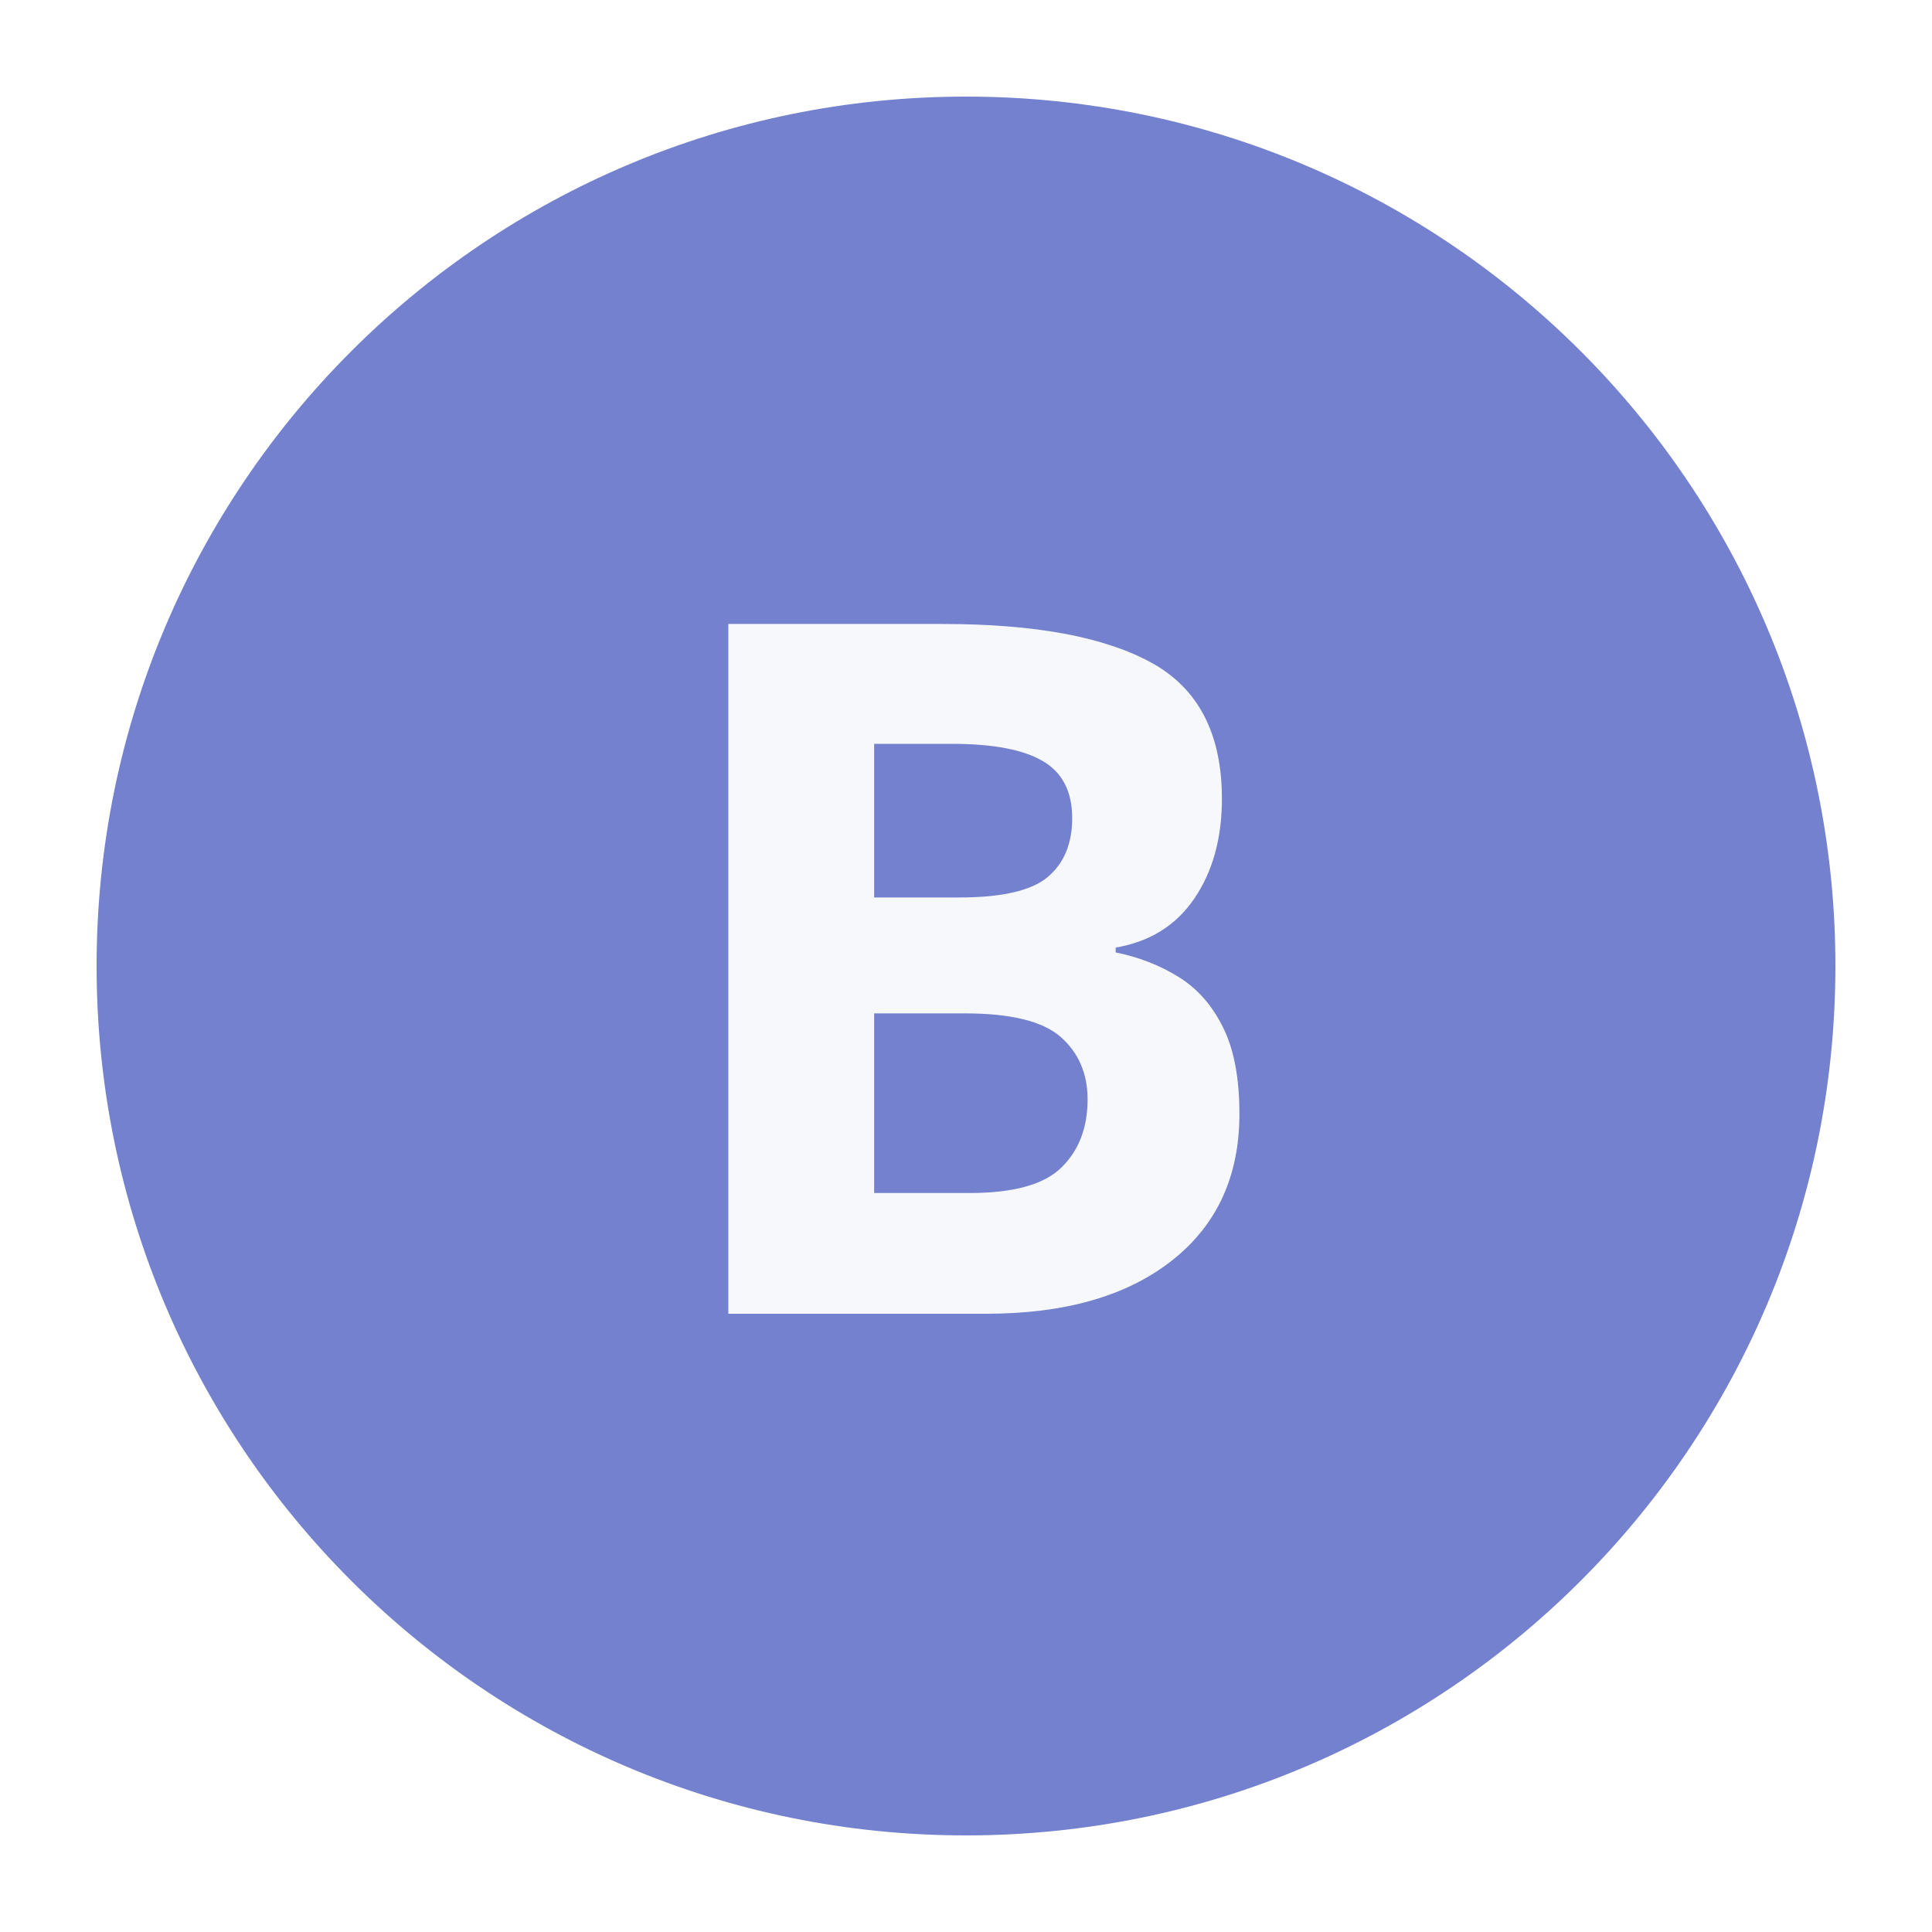
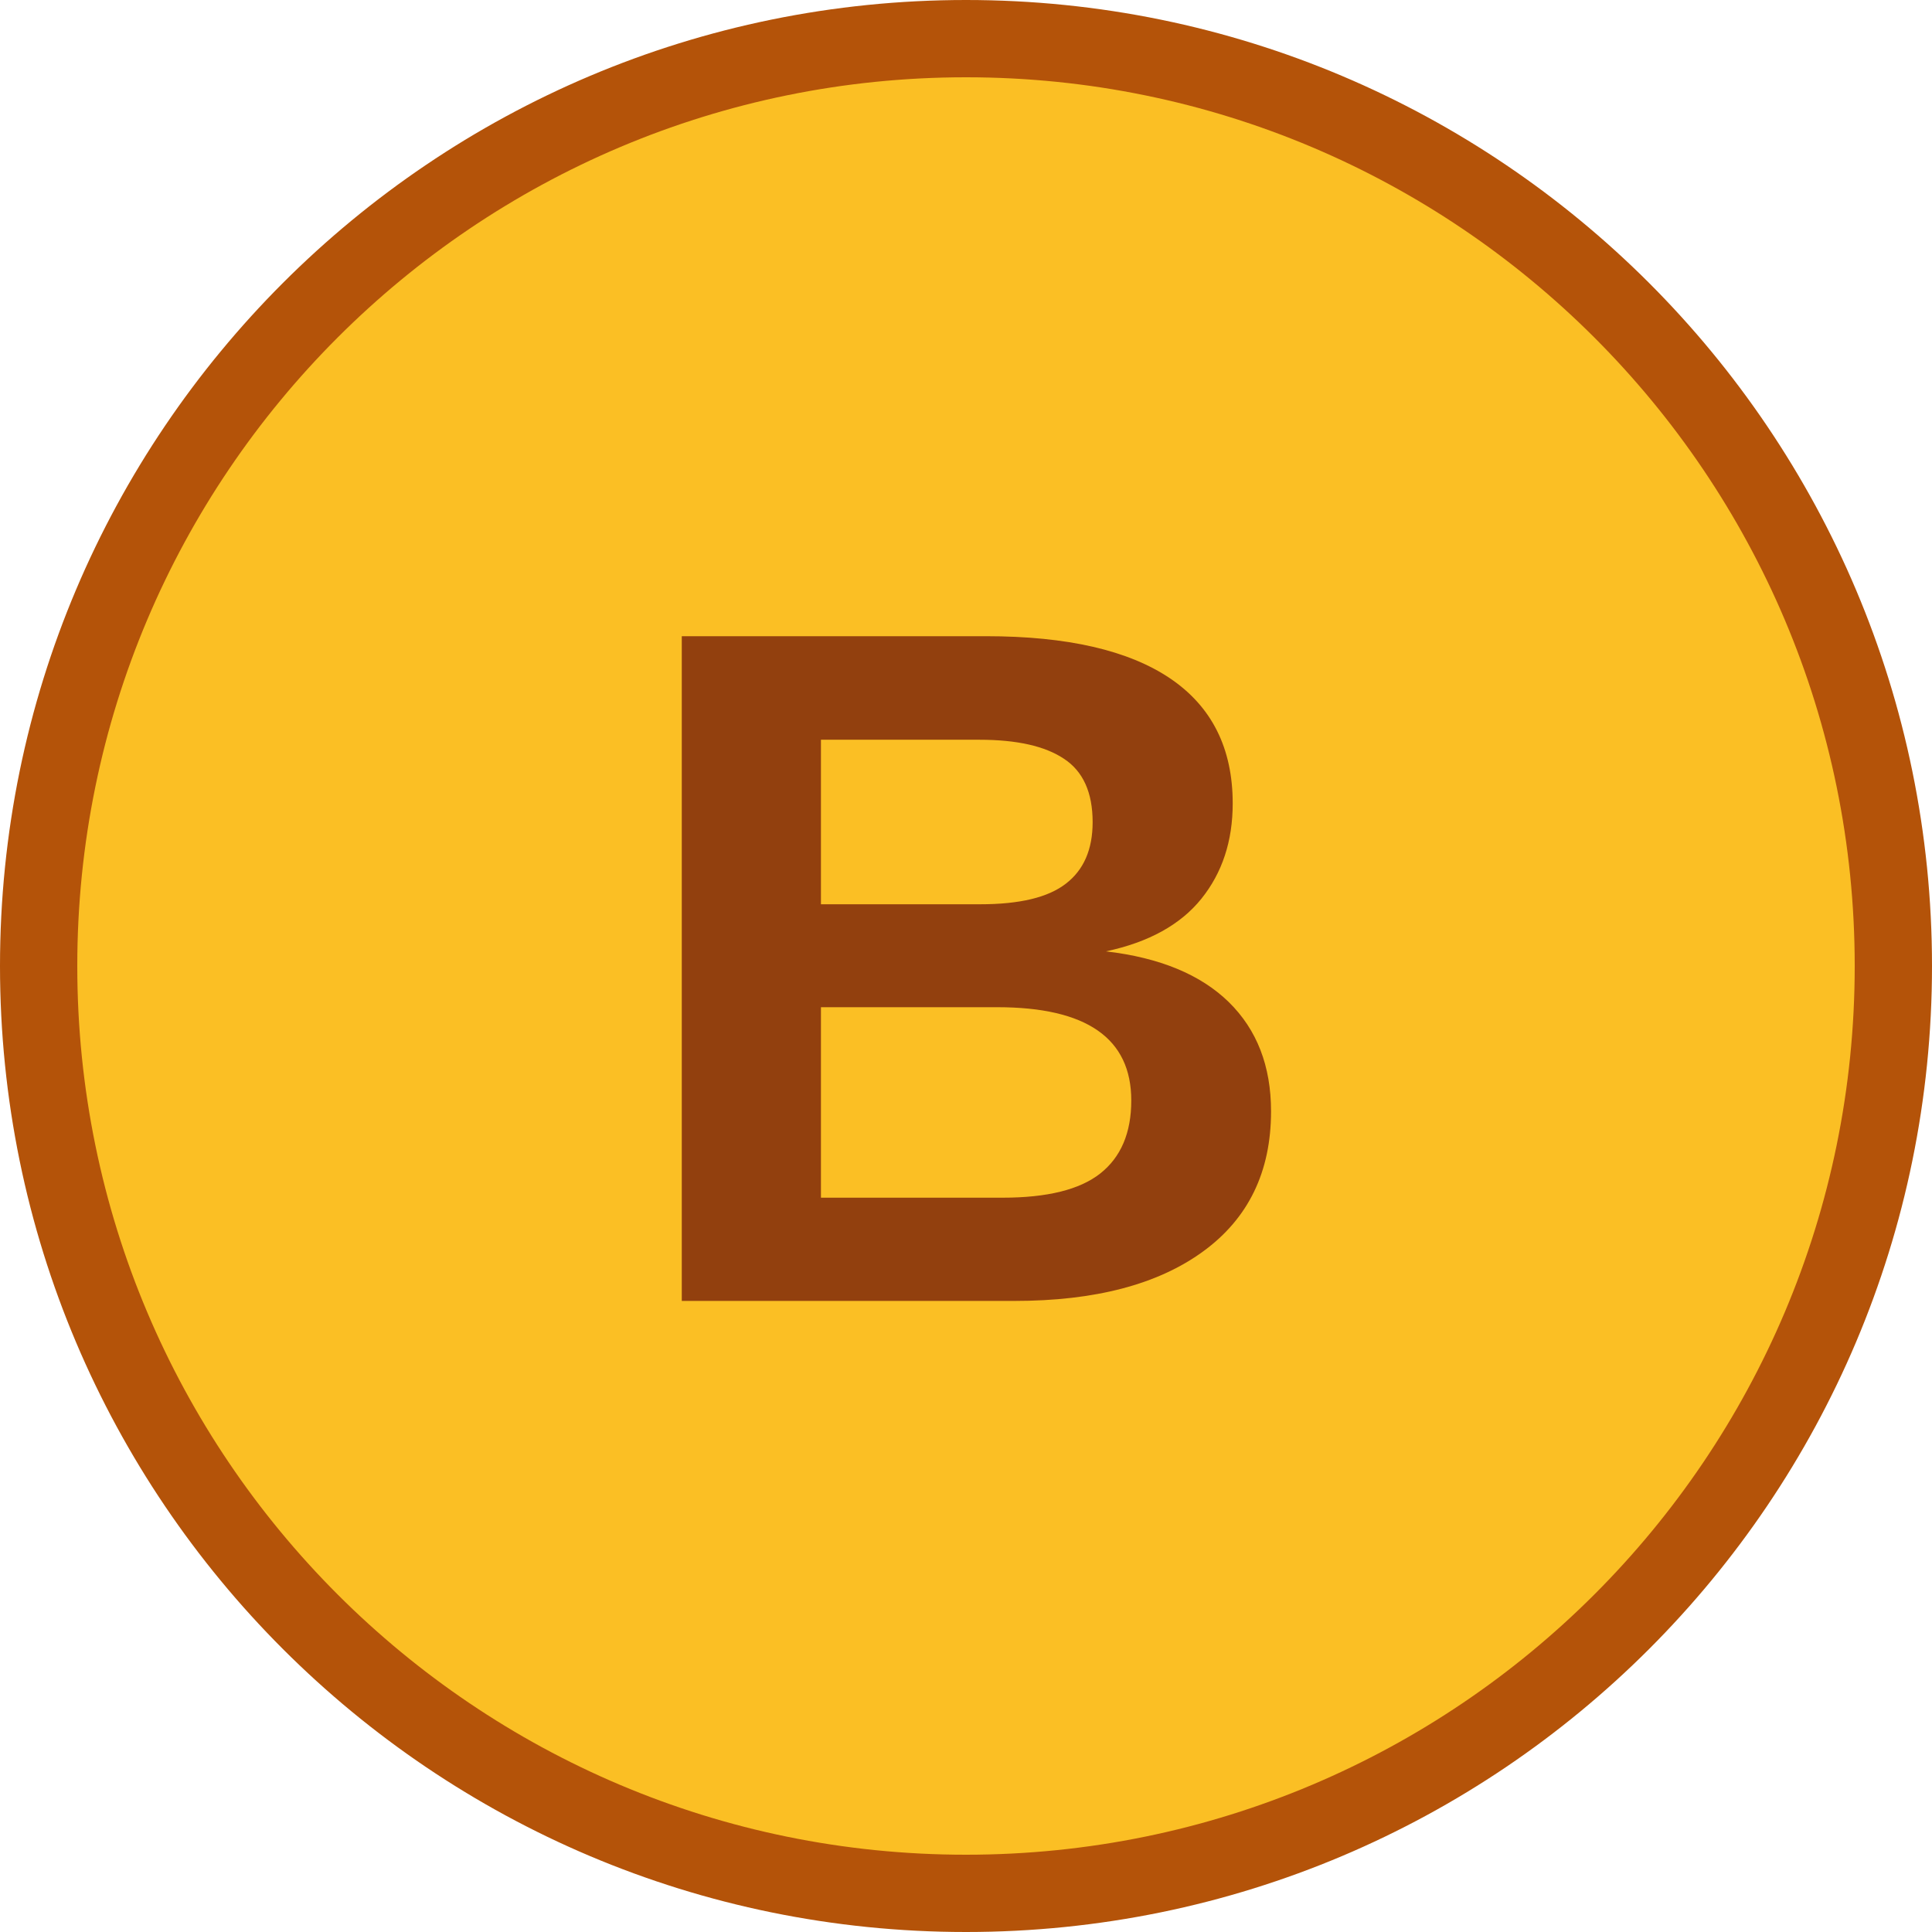
- <svg xmlns="http://www.w3.org/2000/svg" viewBox="0 0 100 100" width="100" height="100">
-   <circle cx="50" cy="50" r="45" fill="hsl(231 48% 63%)" />
-   <text x="50" y="68" font-size="50" fill="hsl(231 48% 98%)" text-anchor="middle" font-family="PT Sans, sans-serif" font-weight="bold">B</text>
+ <svg xmlns="http://www.w3.org/2000/svg" width="100" height="100" viewBox="0 0 100 100" fill="none">
+   <circle cx="50" cy="50" r="48" fill="#FBBF24" stroke="#B45309" stroke-width="4" />
+   <text x="50%" y="50%" dominant-baseline="central" text-anchor="middle" font-family="Arial, sans-serif" font-size="50" font-weight="bold" fill="#92400E">
+ B
+ </text>
</svg>
